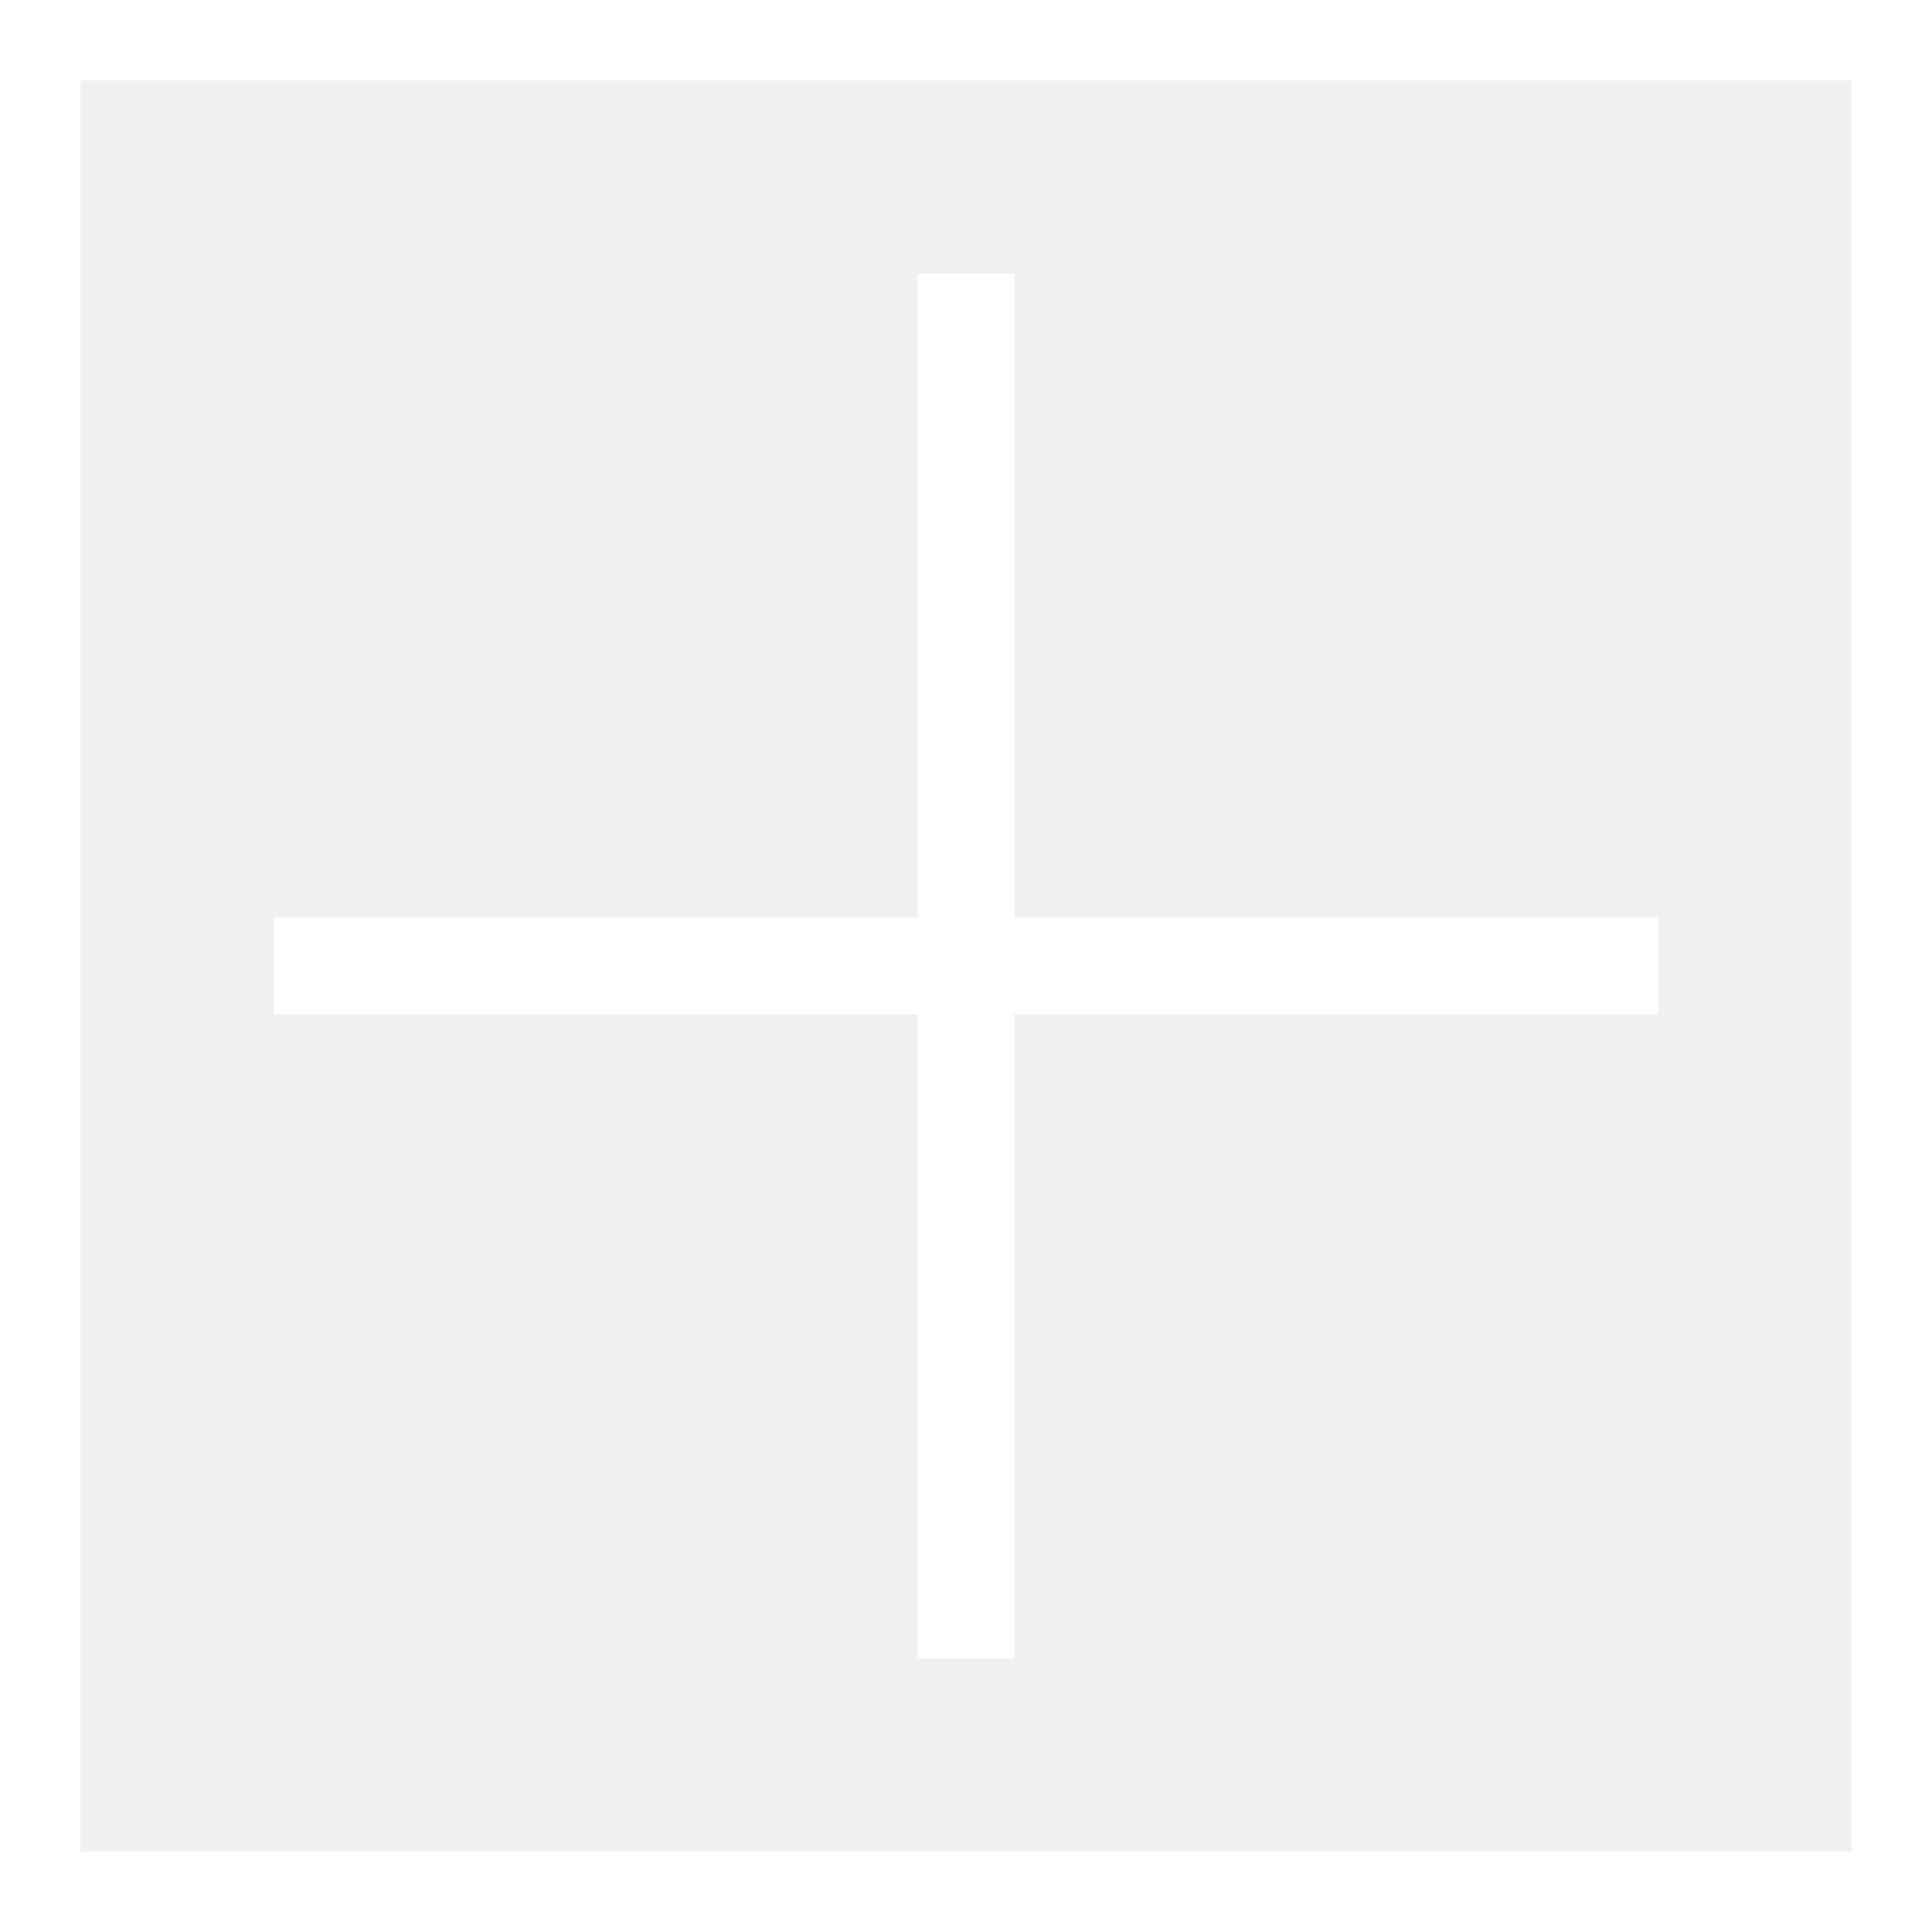
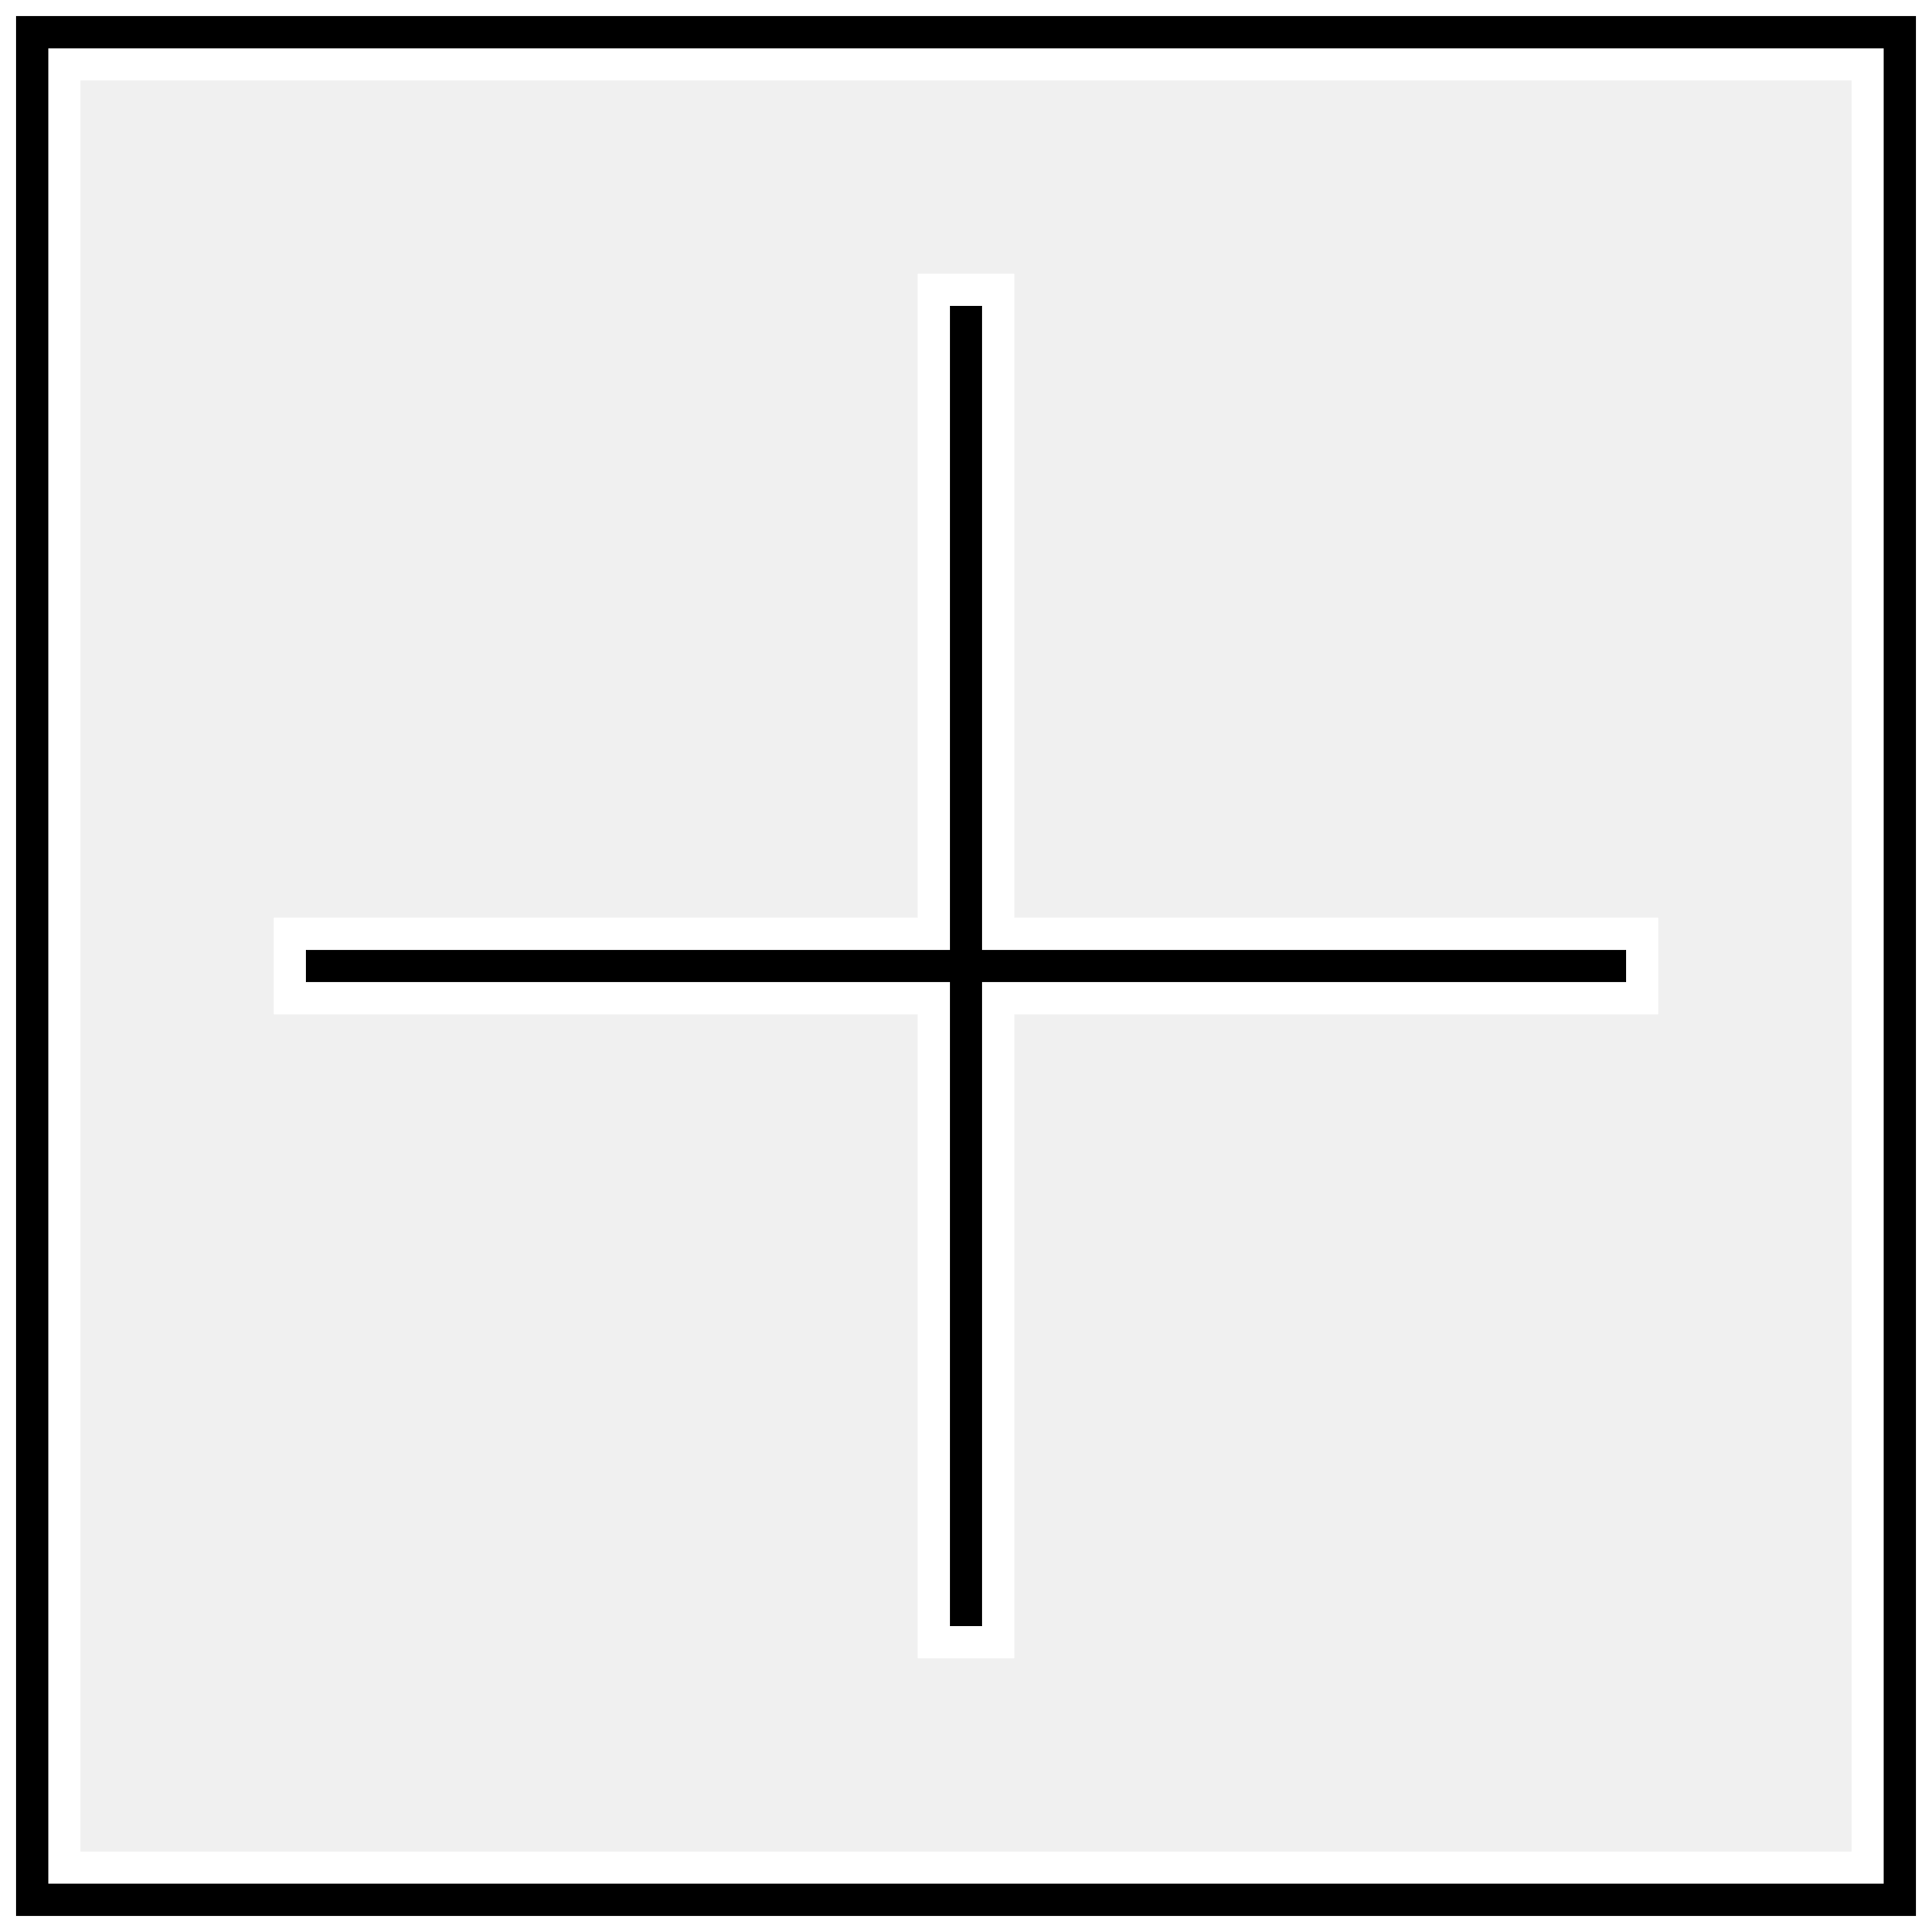
<svg xmlns="http://www.w3.org/2000/svg" version="1.1" id="Capa_1" x="0px" y="0px" viewBox="0 0 60 60" style="enable-background:new 0 0 60 60;" xml:space="preserve">
  <defs id="defs41" />
-   <g id="g3" style="stroke:#ffffff;stroke-opacity:1;fill:#ffffff;fill-opacity:1">
-     <path d="M0,0v60h60V0H0z M58,58H2V2h56V58z" id="path5" style="stroke:#ffffff;stroke-opacity:1;fill:#ffffff;fill-opacity:1" />
-     <polygon points="29,51 31,51 31,31 51,31 51,29 31,29 31,9 29,9 29,29 9,29 9,31 29,31  " id="polygon7" style="stroke:#ffffff;stroke-opacity:1;fill:#ffffff;fill-opacity:1" />
+   <g id="g3" style="stroke:#ffffff;stroke-opacity:1;fill:#000000;fill-opacity:1">
+     <path d="M0,0v60h60V0H0z M58,58H2V2h56V58z" id="path5" style="stroke:#ffffff;stroke-opacity:1;fill:#000000;fill-opacity:1" />
+     <polygon points="29,51 31,51 31,31 51,31 51,29 31,29 31,9 29,9 29,29 9,29 9,31 29,31  " id="polygon7" style="stroke:#ffffff;stroke-opacity:1;fill:#000000;fill-opacity:1" />
  </g>
-   <g id="g9" />
-   <g id="g11" />
-   <g id="g13" />
-   <g id="g15" />
-   <g id="g17" />
-   <g id="g19" />
-   <g id="g21" />
-   <g id="g23" />
-   <g id="g25" />
-   <g id="g27" />
-   <g id="g29" />
-   <g id="g31" />
-   <g id="g33" />
-   <g id="g35" />
-   <g id="g37" />
+   <g id="g9" style="fill:#000000;fill-opacity:1" />
+   <g id="g11" style="fill:#000000;fill-opacity:1" />
+   <g id="g13" style="fill:#000000;fill-opacity:1" />
+   <g id="g15" style="fill:#000000;fill-opacity:1" />
+   <g id="g17" style="fill:#000000;fill-opacity:1" />
+   <g id="g19" style="fill:#000000;fill-opacity:1" />
+   <g id="g21" style="fill:#000000;fill-opacity:1" />
+   <g id="g23" style="fill:#000000;fill-opacity:1" />
+   <g id="g25" style="fill:#000000;fill-opacity:1" />
+   <g id="g27" style="fill:#000000;fill-opacity:1" />
+   <g id="g29" style="fill:#000000;fill-opacity:1" />
+   <g id="g31" style="fill:#000000;fill-opacity:1" />
+   <g id="g33" style="fill:#000000;fill-opacity:1" />
+   <g id="g35" style="fill:#000000;fill-opacity:1" />
+   <g id="g37" style="fill:#000000;fill-opacity:1" />
</svg>
